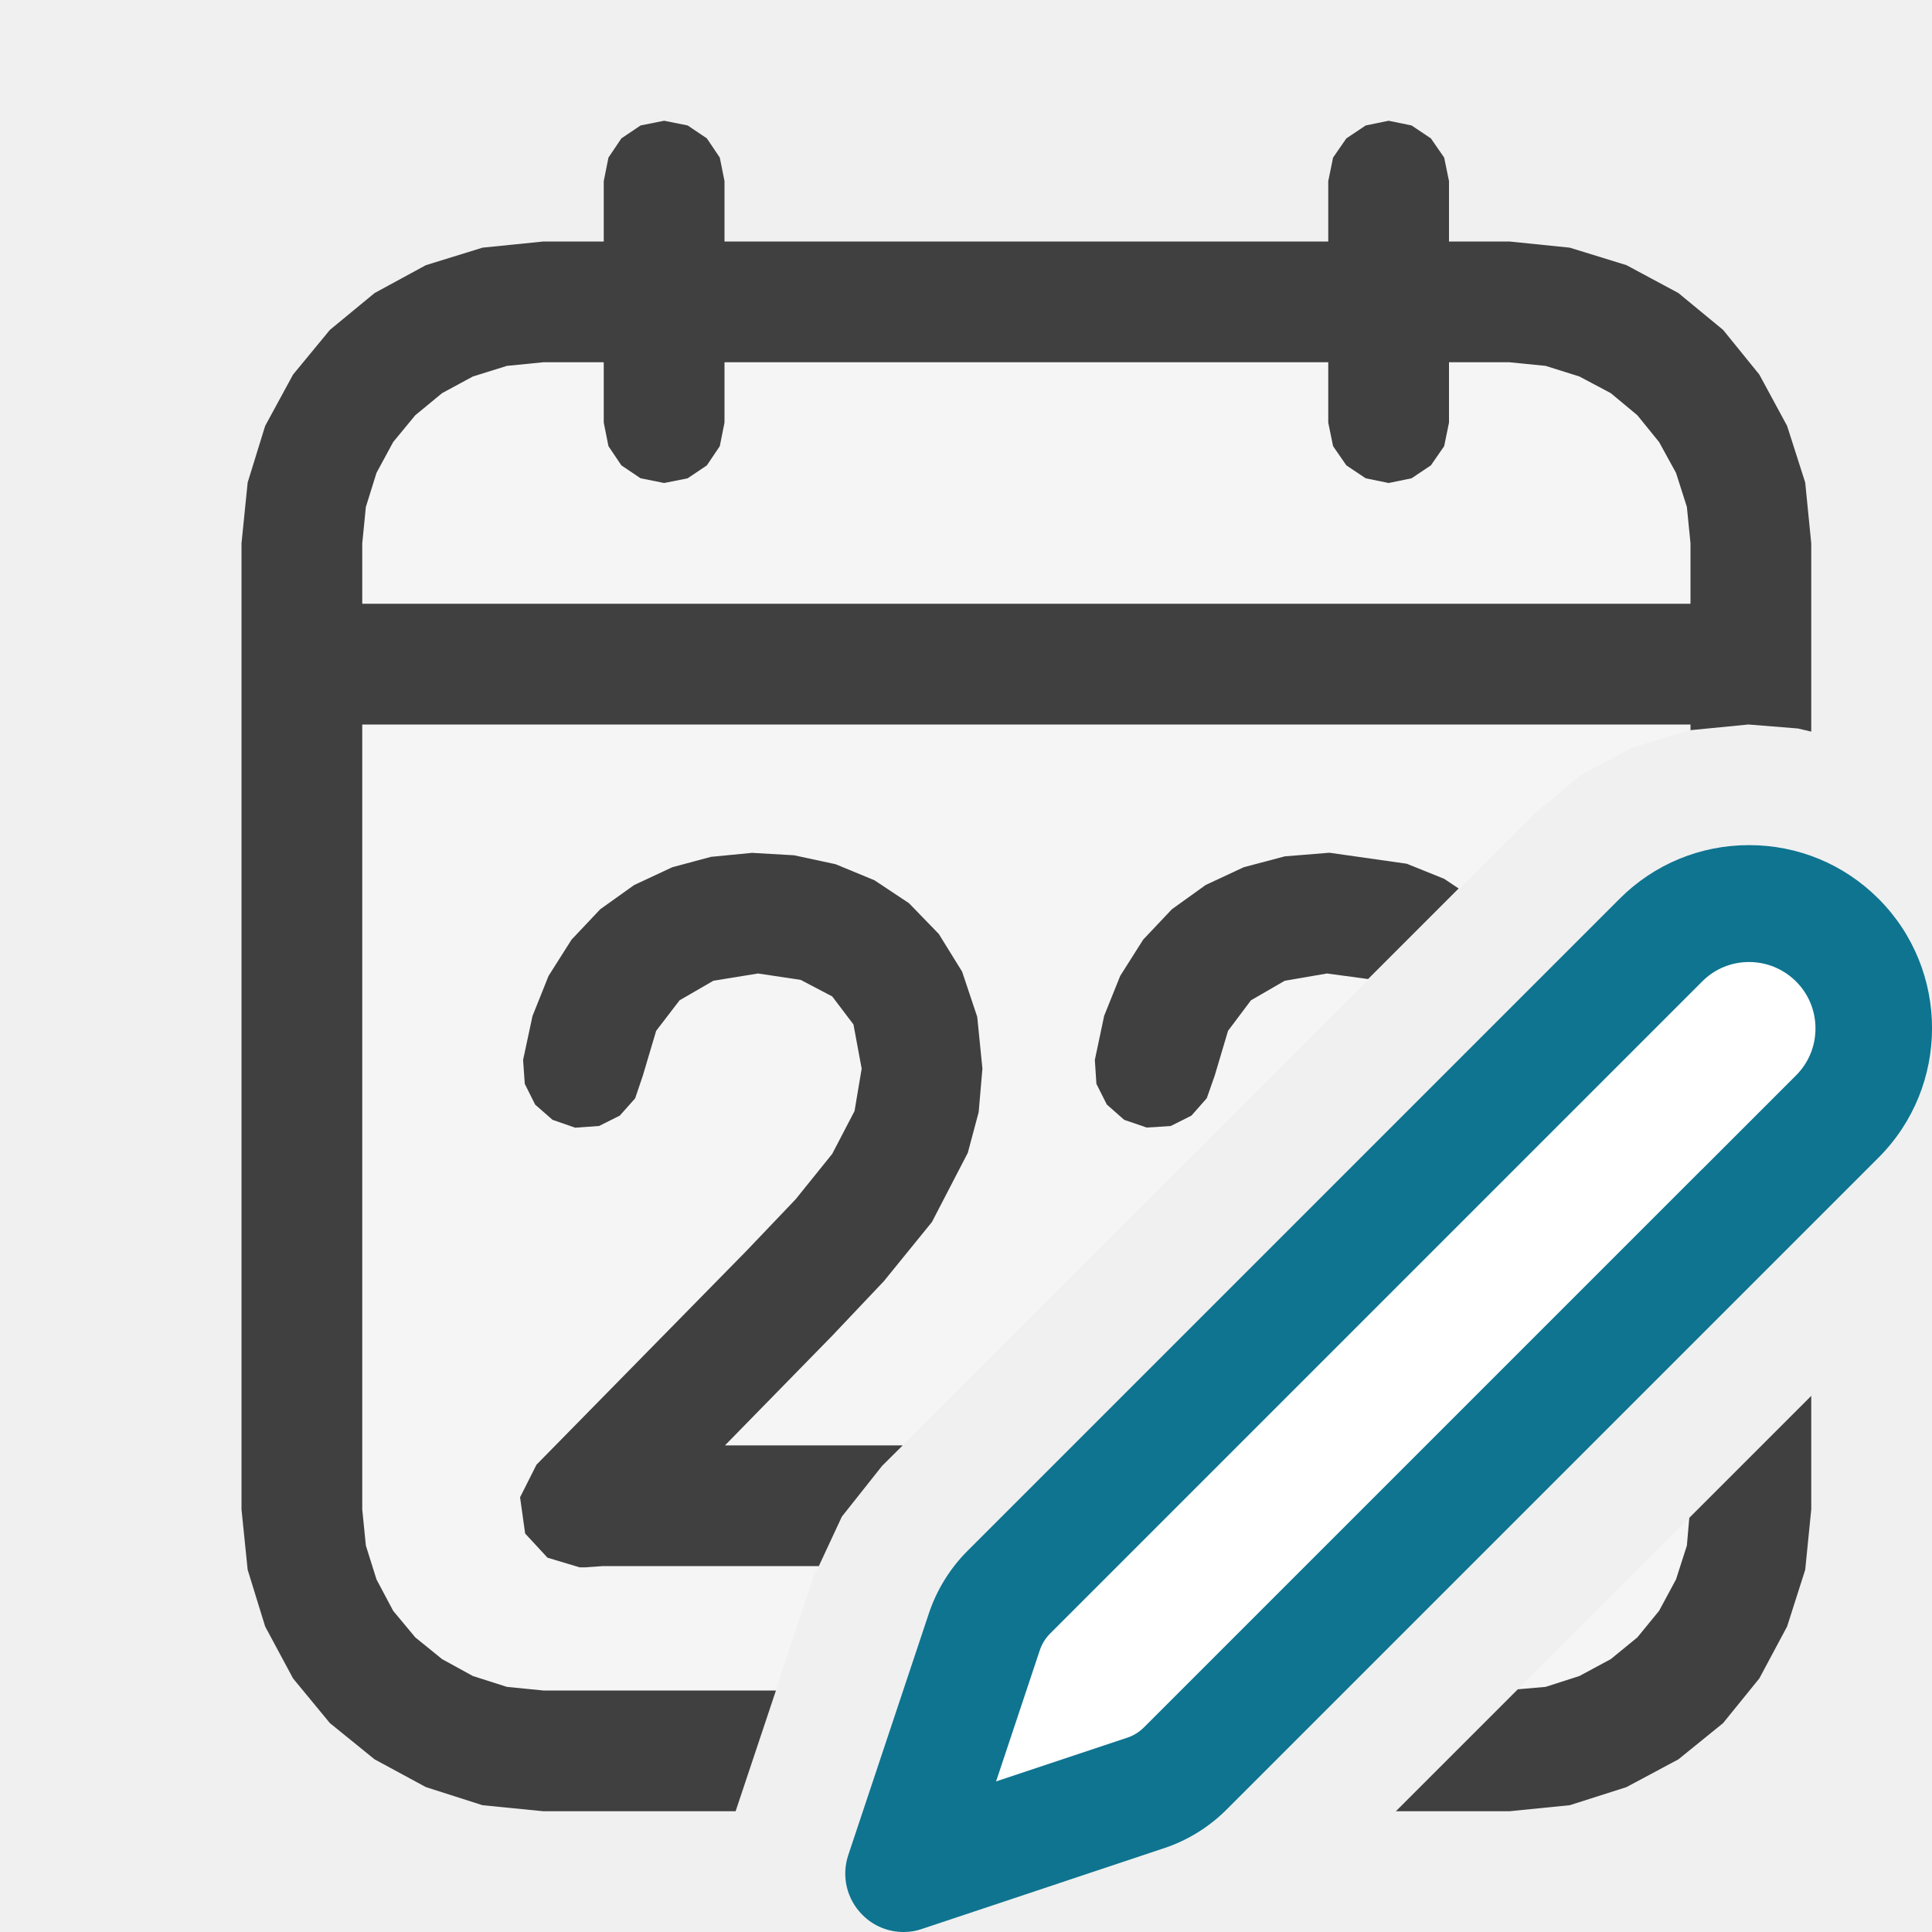
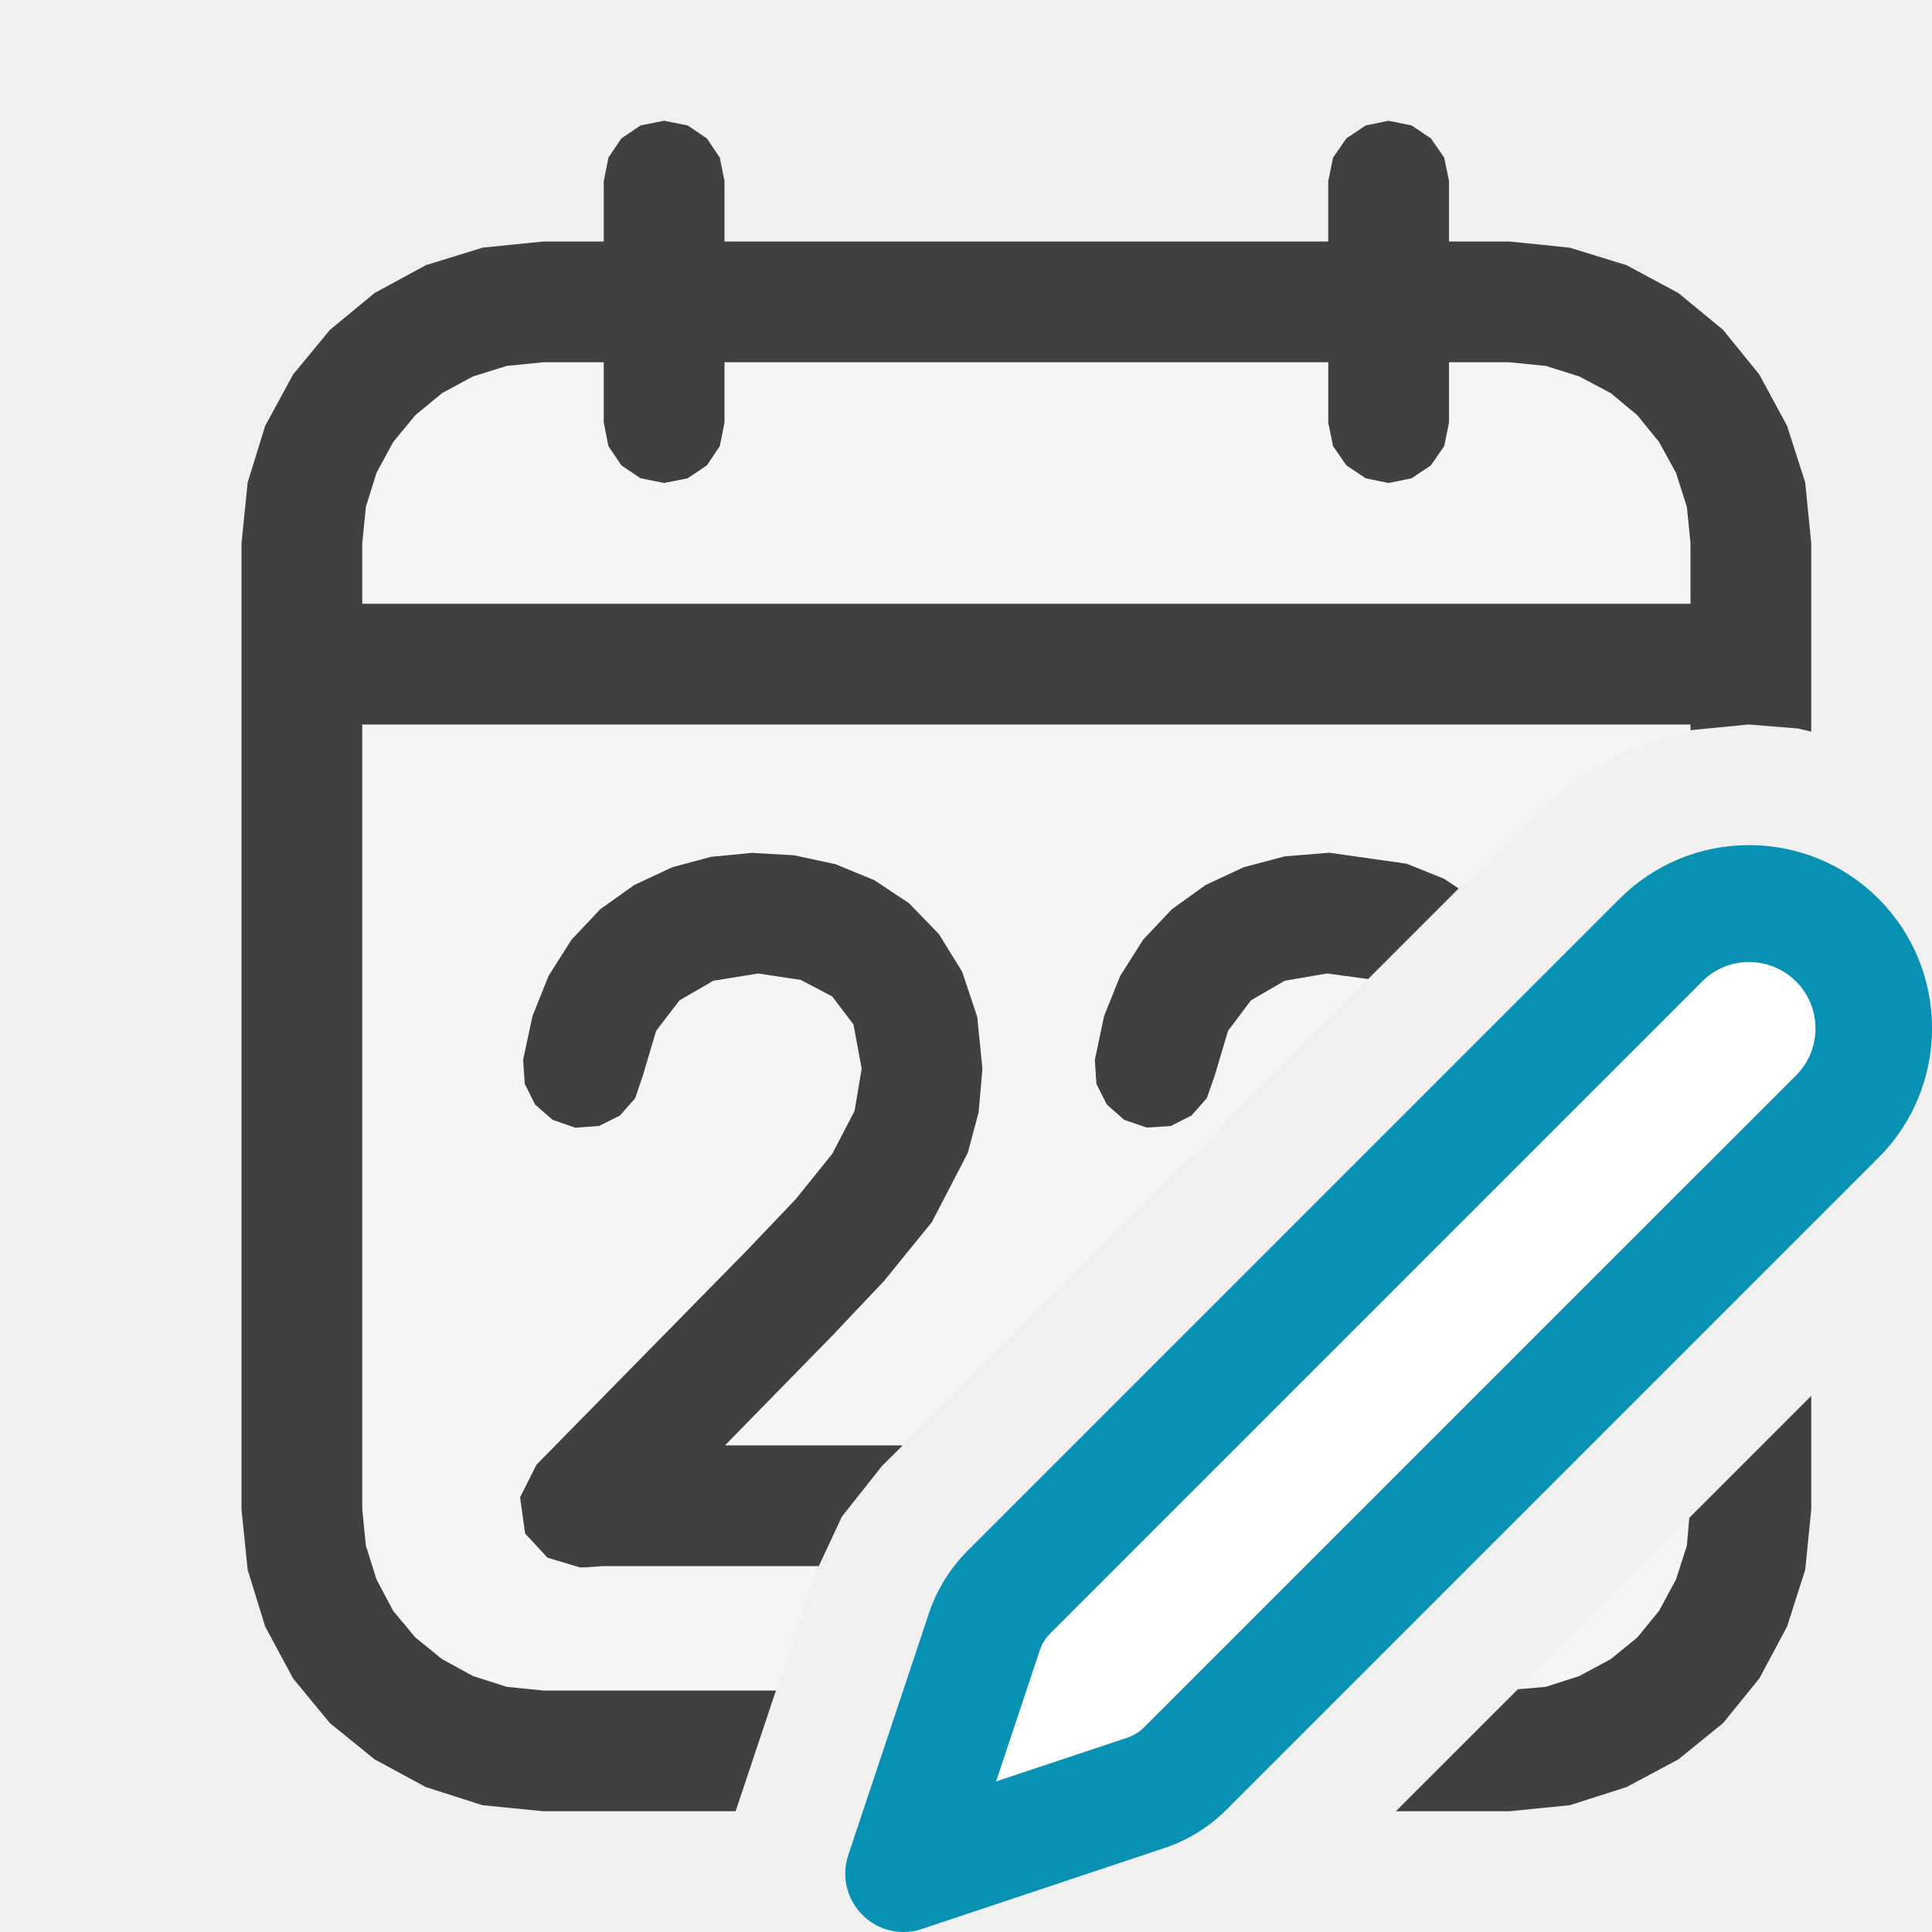
<svg xmlns="http://www.w3.org/2000/svg" version="1.1" id="Layer_1" x="0px" y="0px" width="16px" height="16px" viewBox="0 0 16 16" enable-background="new 0 0 16 16" xml:space="preserve">
  <g id="main">
    <g id="icon">
      <path d="M4.157,2.542L3.767,2.663L3.415,2.854L3.108,3.108L2.854,3.415L2.663,3.767L2.542,4.157L2.5,4.575L2.5,12.42L2.542,12.84L2.663,13.23L2.854,13.59L3.108,13.89L3.415,14.15L3.767,14.34L4.157,14.46L4.575,14.5L6.259,14.5L6.744,13.04L6.972,12.56L7.305,12.14L12.71,6.737L13.09,6.421L13.52,6.19L13.99,6.048L14.48,6L14.6,6.009L14.6,4.575L14.56,4.157L14.44,3.767L14.25,3.415L13.99,3.108L13.69,2.854L13.33,2.663L12.94,2.542L12.52,2.5L4.575,2.5zM12.06,14.5L12.52,14.5L12.94,14.46L13.33,14.34L13.69,14.15L13.99,13.89L14.25,13.59L14.44,13.23L14.56,12.84L14.6,12.42L14.6,11.96zz" fill="#F5F5F5" />
      <path d="M3.996,2.051L3.527,2.196L3.102,2.427L2.732,2.732L2.427,3.102L2.196,3.527L2.051,3.996L2,4.5L2,12.5L2.051,13L2.196,13.47L2.427,13.9L2.732,14.27L3.102,14.57L3.527,14.8L3.996,14.95L4.5,15L6.092,15L6.426,14L4.5,14L4.198,13.97L3.916,13.88L3.661,13.74L3.439,13.56L3.256,13.34L3.118,13.08L3.03,12.8L3,12.5L3,6L14,6L14,6.047L14.48,6L14.89,6.033L15,6.059L15,4.5L14.95,3.996L14.8,3.527L14.57,3.102L14.27,2.732L13.9,2.427L13.47,2.196L13,2.051L12.5,2L4.5,2zM12.5,3L12.8,3.03L13.08,3.118L13.34,3.256L13.56,3.439L13.74,3.661L13.88,3.916L13.97,4.198L14,4.5L14,5L3,5L3,4.5L3.03,4.198L3.118,3.916L3.256,3.661L3.439,3.439L3.661,3.256L3.916,3.118L4.198,3.03L4.5,3zM13.99,12.57L13.97,12.8L13.88,13.08L13.74,13.34L13.56,13.56L13.34,13.74L13.08,13.88L12.8,13.97L12.57,13.99L11.56,15L12.5,15L13,14.95L13.47,14.8L13.9,14.57L14.27,14.27L14.57,13.9L14.8,13.47L14.95,13L15,12.5L15,11.56zz" fill="#404040" />
      <path d="M5.305,1.039L5.146,1.146L5.039,1.305L5,1.5L5,3.5L5.039,3.695L5.146,3.854L5.305,3.961L5.5,4L5.695,3.961L5.854,3.854L5.961,3.695L6,3.5L6,1.5L5.961,1.305L5.854,1.146L5.695,1.039L5.5,1zM11.31,1.039L11.15,1.146L11.04,1.305L11,1.5L11,3.5L11.04,3.695L11.15,3.854L11.31,3.961L11.5,4L11.69,3.961L11.85,3.854L11.96,3.695L12,3.5L12,1.5L11.96,1.305L11.85,1.146L11.69,1.039L11.5,1zz" fill="#404040" />
      <path d="M10.64,7.092L10.3,7.182L9.985,7.329L9.705,7.53L9.467,7.782L9.277,8.082L9.144,8.413L9.067,8.778L9.08,8.976L9.166,9.147L9.31,9.274L9.497,9.338L9.696,9.325L9.867,9.239L9.994,9.095L10.06,8.907L10.17,8.537L10.36,8.284L10.64,8.122L10.99,8.062L11.33,8.108L12.08,7.358L11.96,7.278L11.65,7.153L11.01,7.062zM5.888,7.096L5.568,7.182L5.251,7.33L4.971,7.53L4.733,7.782L4.543,8.082L4.41,8.414L4.332,8.778L4.346,8.976L4.432,9.148L4.576,9.274L4.763,9.339L4.961,9.325L5.133,9.239L5.26,9.096L5.324,8.907L5.434,8.537L5.628,8.284L5.908,8.122L6.278,8.062L6.631,8.115L6.892,8.252L7.068,8.484L7.136,8.85L7.077,9.201L6.892,9.556L6.589,9.932L6.181,10.36L4.443,12.13L4.307,12.4L4.349,12.7L4.534,12.9L4.8,12.98L4.847,12.98L4.989,12.97L5.187,12.97L6.781,12.97L6.972,12.56L7.305,12.14L7.476,11.97L6.004,11.97L6.894,11.06L7.32,10.61L7.718,10.12L8.015,9.547L8.105,9.21L8.136,8.85L8.093,8.421L7.968,8.047L7.775,7.735L7.528,7.48L7.242,7.29L6.92,7.157L6.576,7.083L6.228,7.063zz" fill="#404040" />
    </g>
    <g id="overlay">
      <path d="M7.483,15.517l0.668,-2.003c0.041,-0.123,0.111,-0.236,0.203,-0.328l5.4,-5.4c0.195,-0.195,0.455,-0.302,0.73,-0.302c0.276,0,0.535,0.107,0.73,0.302c0.403,0.403,0.403,1.058,-0,1.461l-5.4,5.4c-0.092,0.092,-0.205,0.162,-0.328,0.203l-2.003,0.668l0,0L7.483,15.517z" id="b" fill="#FFFFFF" />
-       <path d="M7.484,16c-0.129,0,-0.251,-0.05,-0.342,-0.142c-0.13,-0.13,-0.175,-0.32,-0.117,-0.495l0.668,-2.003c0.065,-0.194,0.175,-0.372,0.32,-0.517l5.4,-5.4c0.286,-0.286,0.667,-0.444,1.072,-0.444s0.786,0.158,1.072,0.444c0.591,0.591,0.591,1.553,0,2.144l-5.4,5.4c-0.144,0.144,-0.323,0.255,-0.517,0.319l-2.003,0.668C7.587,15.992,7.536,16,7.484,16L7.484,16zM14.485,7.967c-0.147,0,-0.285,0.057,-0.388,0.161l-5.4,5.4c-0.039,0.039,-0.069,0.087,-0.086,0.139l-0.362,1.086l1.086,-0.362c0.052,-0.017,0.1,-0.047,0.139,-0.086l4.607,-4.607l0.014,-0.013l0.779,-0.779c0.104,-0.104,0.161,-0.242,0.161,-0.389c0,-0.147,-0.057,-0.285,-0.161,-0.389C14.769,8.024,14.631,7.967,14.485,7.967z" fill="#0E7490" />
+       <path d="M7.484,16c-0.129,0,-0.251,-0.05,-0.342,-0.142c-0.13,-0.13,-0.175,-0.32,-0.117,-0.495l0.668,-2.003c0.065,-0.194,0.175,-0.372,0.32,-0.517l5.4,-5.4c0.286,-0.286,0.667,-0.444,1.072,-0.444s0.786,0.158,1.072,0.444c0.591,0.591,0.591,1.553,0,2.144l-5.4,5.4c-0.144,0.144,-0.323,0.255,-0.517,0.319l-2.003,0.668C7.587,15.992,7.536,16,7.484,16L7.484,16zM14.485,7.967c-0.147,0,-0.285,0.057,-0.388,0.161l-5.4,5.4c-0.039,0.039,-0.069,0.087,-0.086,0.139l-0.362,1.086l1.086,-0.362c0.052,-0.017,0.1,-0.047,0.139,-0.086l4.607,-4.607l0.014,-0.013l0.779,-0.779c0.104,-0.104,0.161,-0.242,0.161,-0.389c0,-0.147,-0.057,-0.285,-0.161,-0.389C14.769,8.024,14.631,7.967,14.485,7.967z" fill="#0891b2" />
    </g>
  </g>
</svg>
